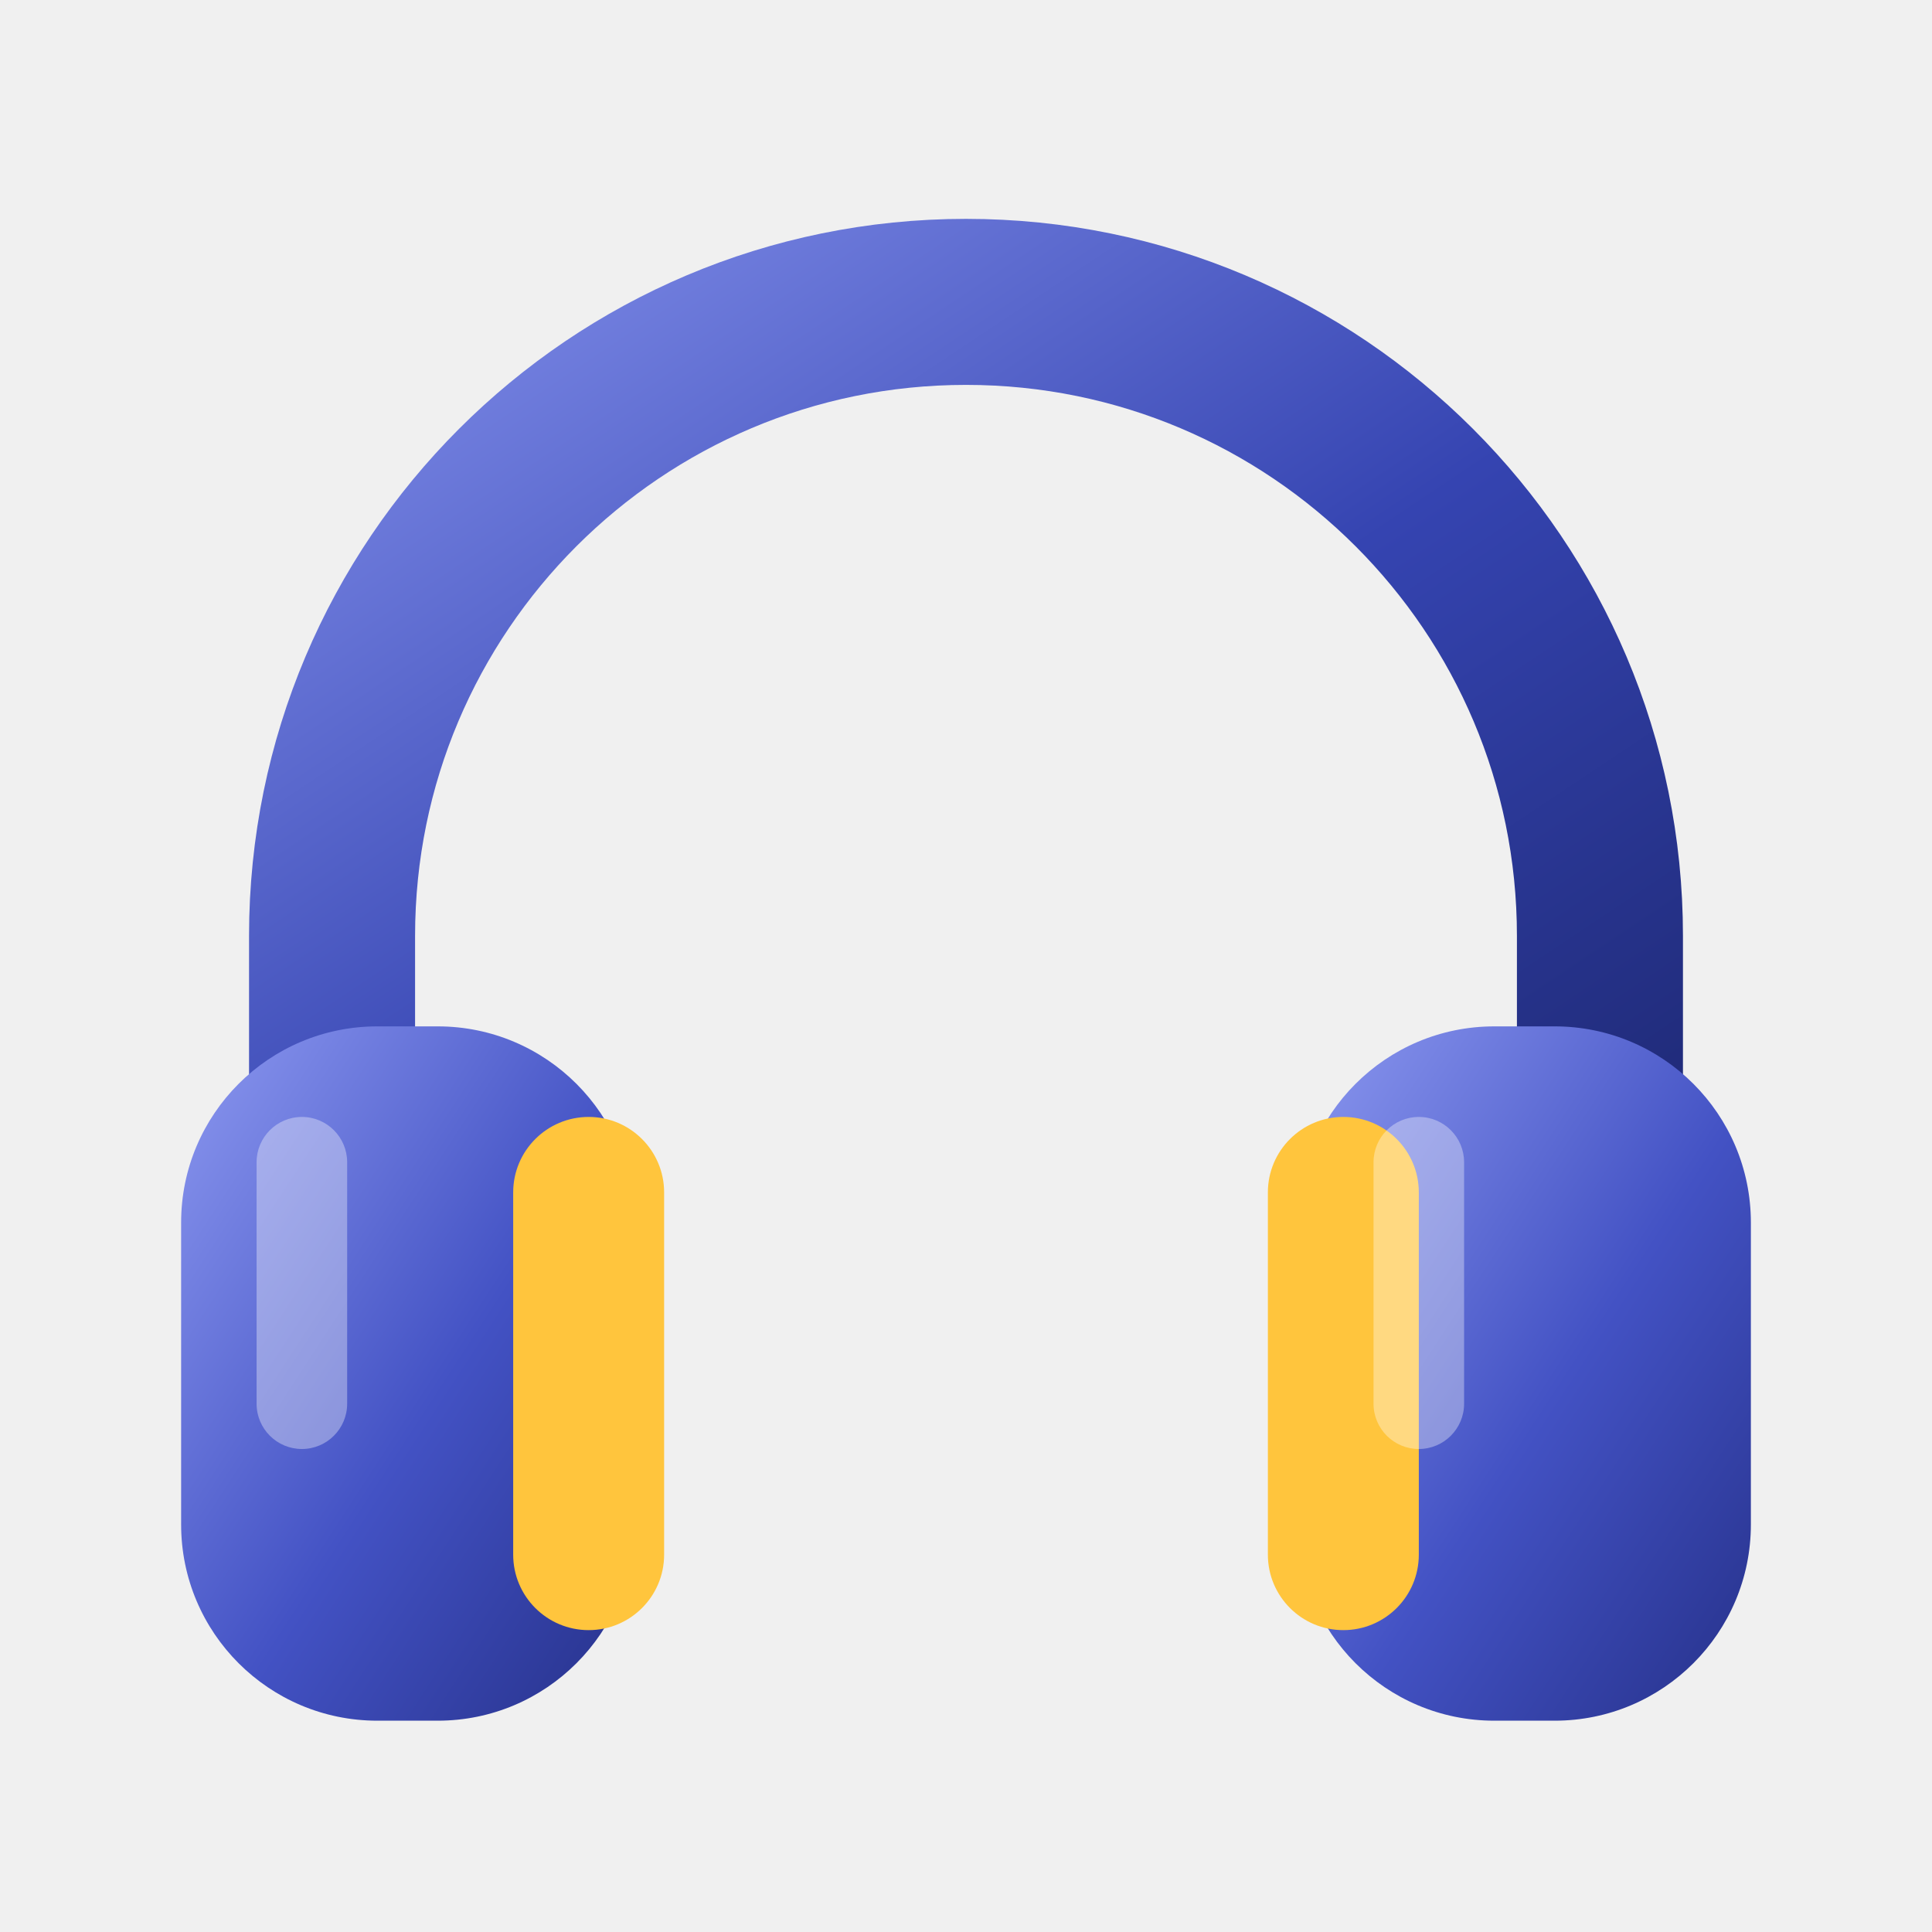
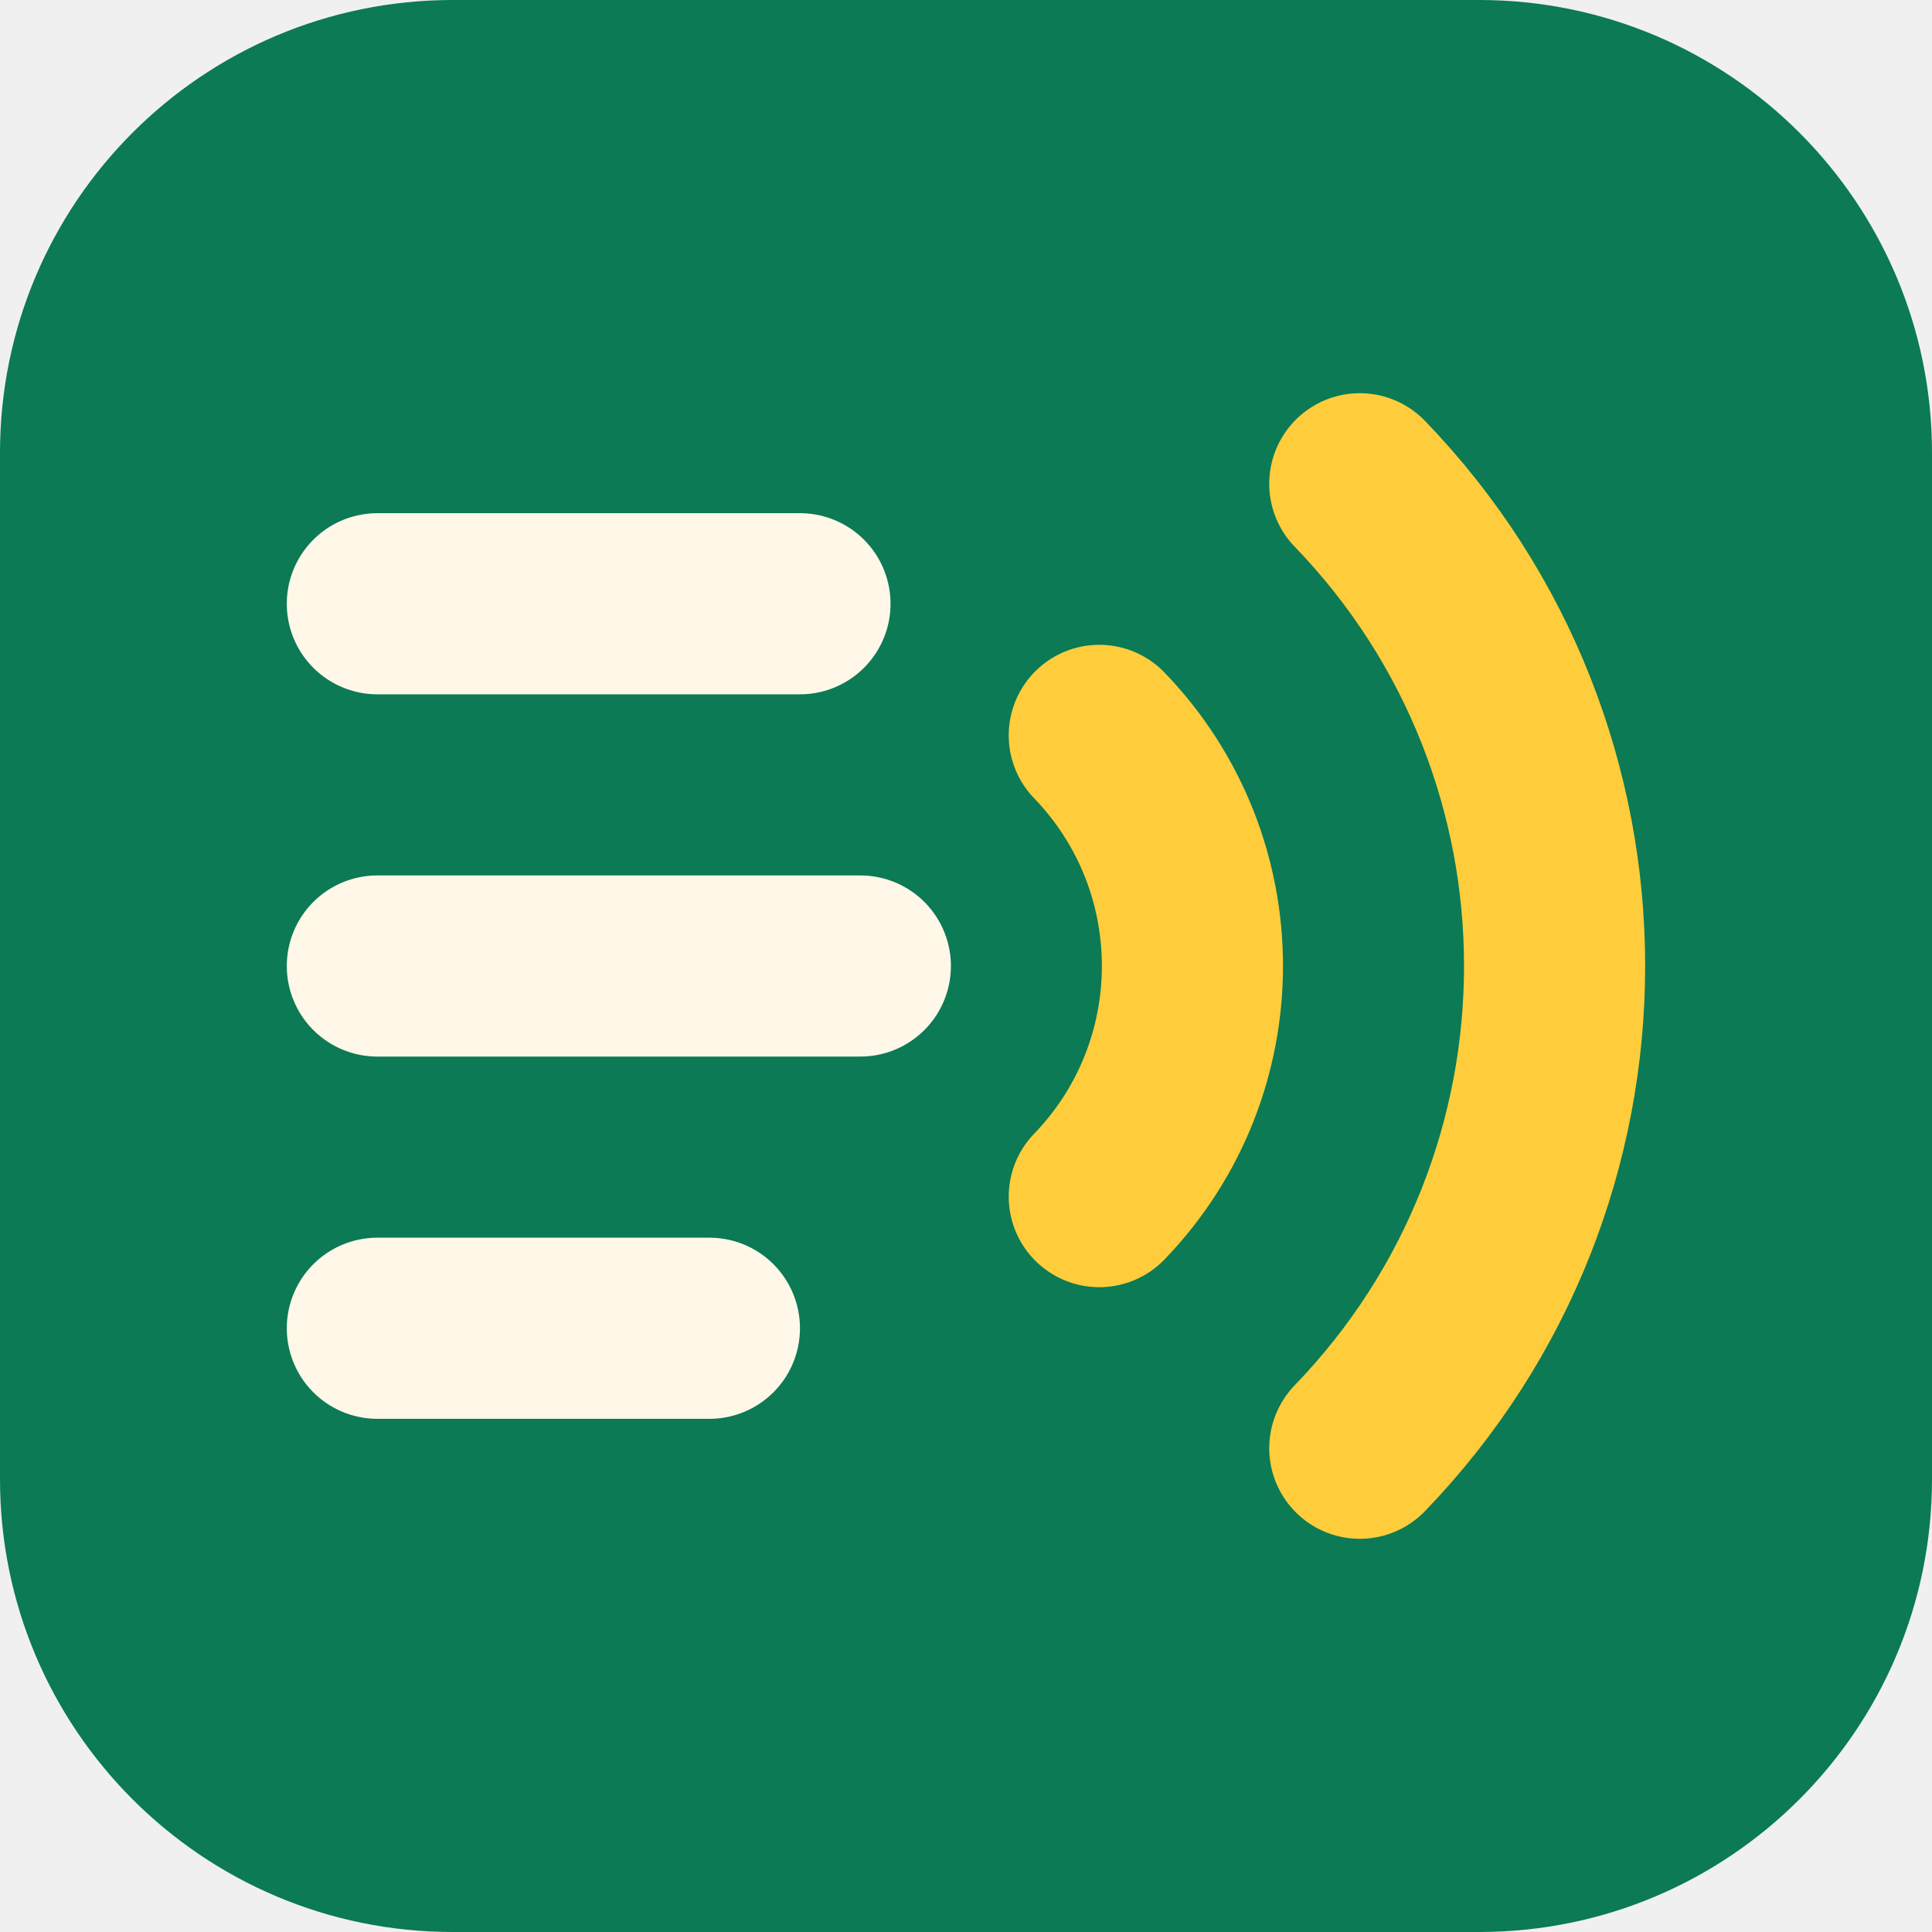
<svg xmlns="http://www.w3.org/2000/svg" viewBox="0 0 128 128" width="128" height="128">
-   <defs>
-     <linearGradient id="ra-band" x1="0" y1="0" x2="1" y2="1">
-       <stop offset="0" stop-color="#7E8BE8" />
-       <stop offset="0.55" stop-color="#3544B1" />
-       <stop offset="1" stop-color="#202B7A" />
-     </linearGradient>
-     <linearGradient id="ra-cup" x1="0" y1="0" x2="1" y2="1">
-       <stop offset="0" stop-color="#8C98F0" />
-       <stop offset="0.55" stop-color="#4352C4" />
-       <stop offset="1" stop-color="#26318A" />
-     </linearGradient>
-   </defs>
-   <path d="M22 76V62a42 42 0 0184 0v14" fill="none" stroke="url(#ra-band)" stroke-width="11" stroke-linecap="round" />
-   <rect x="12" y="68" width="30" height="46" rx="13" fill="url(#ra-cup)" />
-   <rect x="86" y="68" width="30" height="46" rx="13" fill="url(#ra-cup)" />
-   <rect x="34" y="74" width="10" height="34" rx="5" fill="#FFC53D" />
-   <rect x="84" y="74" width="10" height="34" rx="5" fill="#FFC53D" />
-   <rect x="17" y="74" width="6" height="22" rx="3" fill="#FFFFFF" opacity="0.35" />
-   <rect x="91" y="74" width="6" height="22" rx="3" fill="#FFFFFF" opacity="0.35" />
+   <rect width="128" height="128" rx="30" fill="#0b7a55" />
+   <g transform="translate(3 0)">
+     <path d="M22 40H50" stroke="#fff8e8" stroke-width="12" stroke-linecap="round" stroke-linejoin="round" fill="none" />
+     <path d="M22 64H54" stroke="#fff8e8" stroke-width="12" stroke-linecap="round" stroke-linejoin="round" fill="none" />
+     <path d="M22 88H44" stroke="#fff8e8" stroke-width="12" stroke-linecap="round" stroke-linejoin="round" fill="none" />
+     <path d="M69.83 48.72A22 22 0 0 1 69.83 79.28" stroke="#ffcd3c" stroke-width="12" stroke-linecap="round" stroke-linejoin="round" fill="none" />
+     <path d="M87.09 32.05A46 46 0 0 1 87.09 95.95" stroke="#ffcd3c" stroke-width="12" stroke-linecap="round" stroke-linejoin="round" fill="none" />
+   </g>
</svg>
